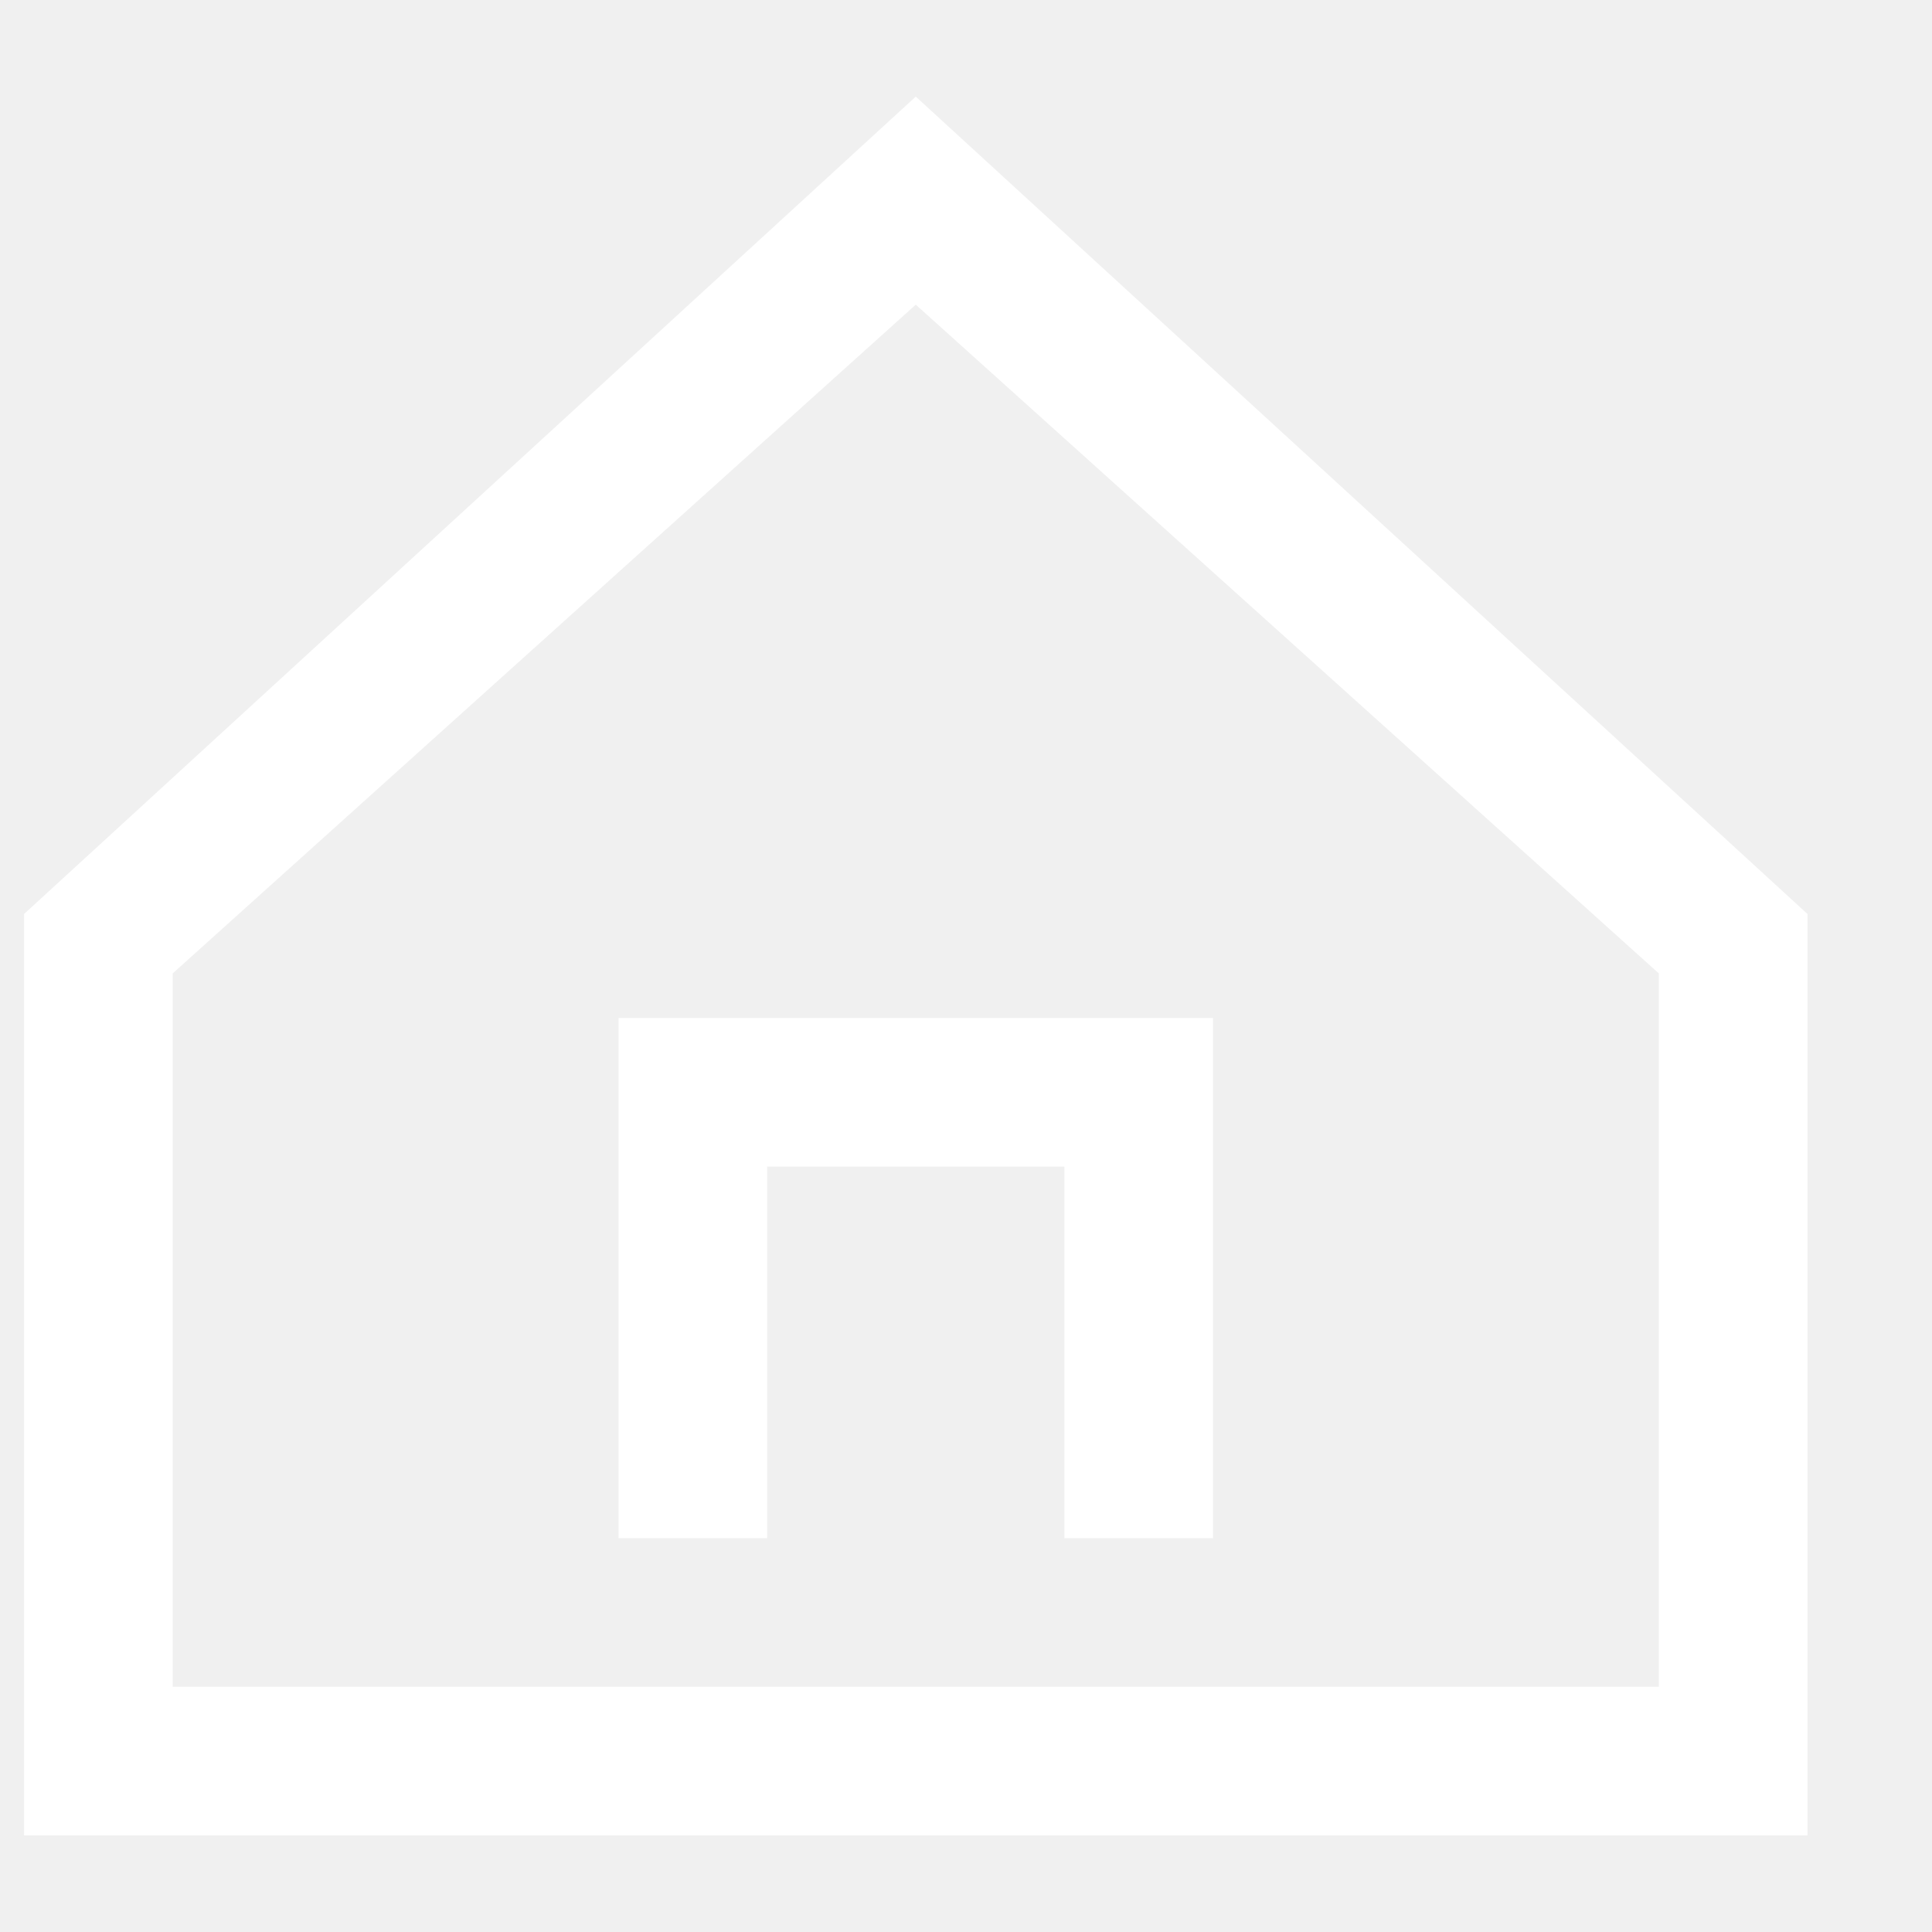
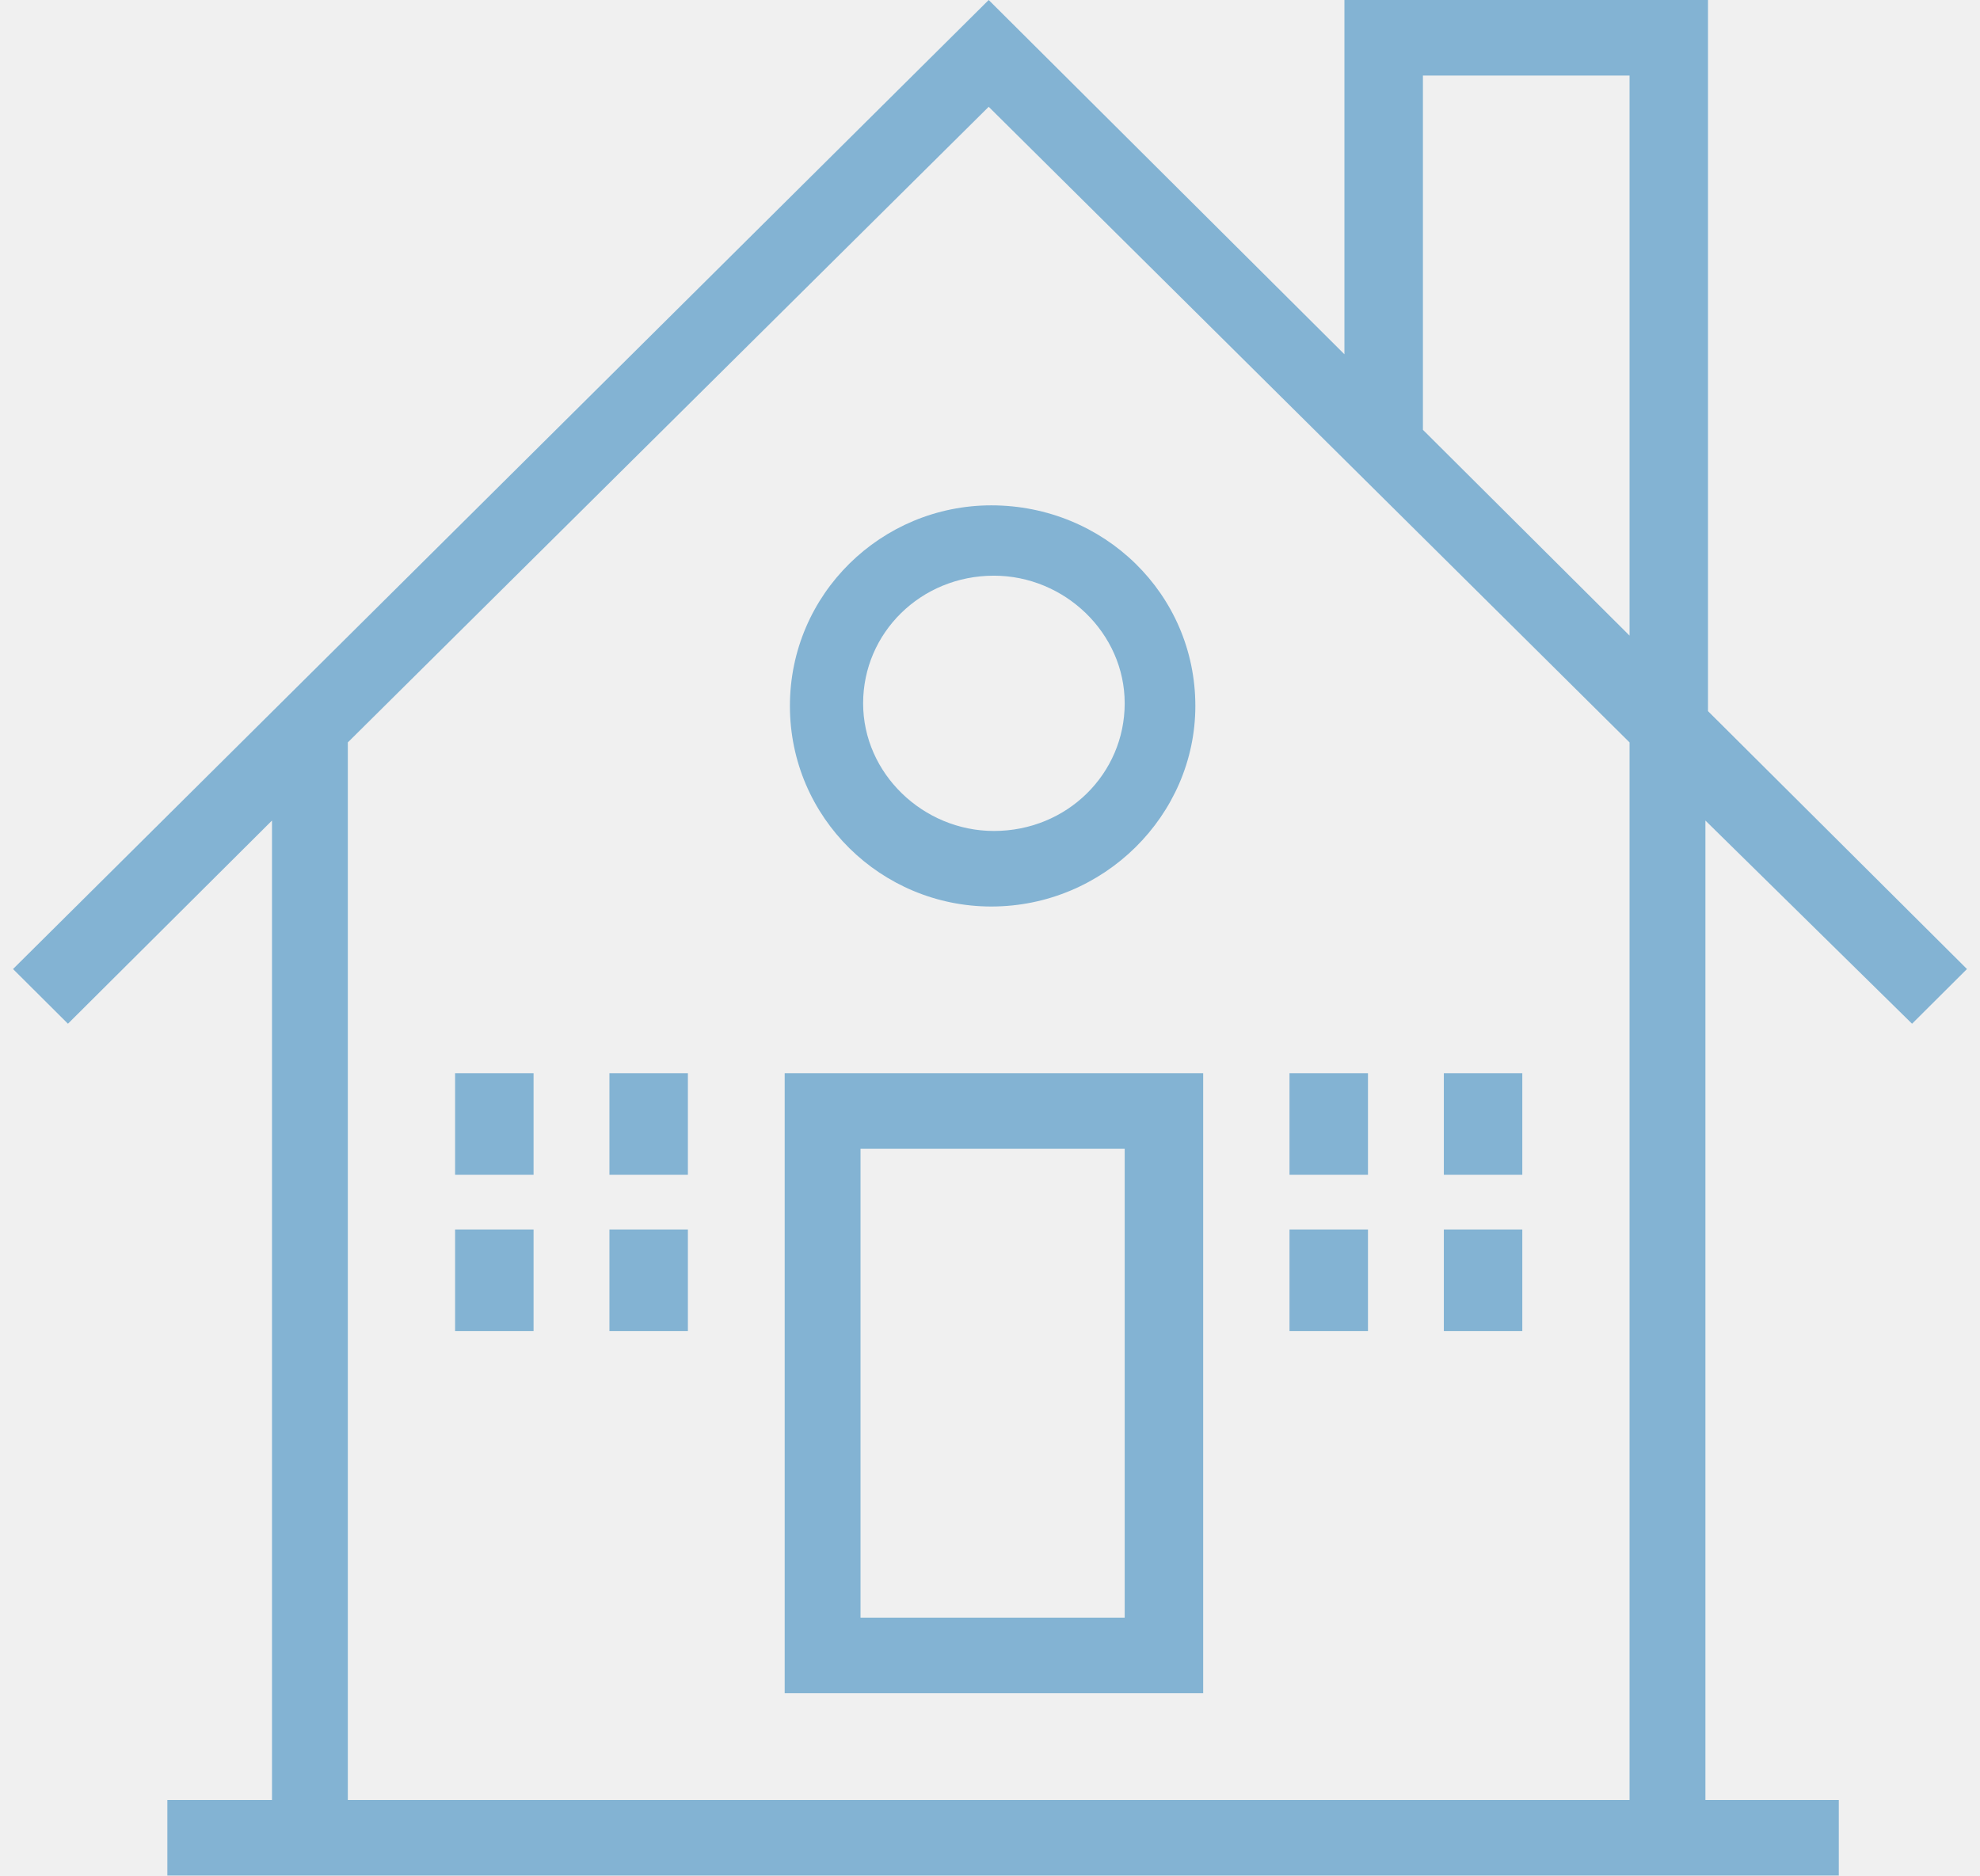
- <svg xmlns="http://www.w3.org/2000/svg" width="13" height="13" viewBox="0 0 13 13" fill="none">
-   <path fill-rule="evenodd" clip-rule="evenodd" d="M0.162 6.15L6.162 0.65L12.162 6.15V12.35H0.162V6.15ZM1.162 6.55V11.35H11.162V6.55L6.162 2.05L1.162 6.55ZM5.162 10.35H4.162V6.85H8.162V10.35H7.162V7.85H5.162V10.35Z" fill="white" />
+ <svg xmlns="http://www.w3.org/2000/svg" width="76" height="72" viewBox="0 0 76 72" fill="none">
+   <path d="M30.119 65h16.064V41.2H30.119V65Zm2.911-20.9h10.14v18H33.03v-18Z" fill="#83B3D3" />
+   <path d="m73.392 39.3 2.108-2.1-9.94-9.9V0H51.604v13.6L37.95 0 .5 37.2l2.108 2.1 7.832-7.8v37.6H6.424V72H70.58v-2.9h-5.12V31.5l7.932 7.8ZM62.548 69.1H13.351V28.5L37.95 4.1l24.598 24.4v40.6Zm0-44.7-7.931-7.9V2.9h7.931v21.5Z" fill="#83B3D3" />
+   <path d="M30.32 27.1c0 4.3 3.513 7.7 7.73 7.7 4.318 0 7.832-3.5 7.832-7.7 0-4.3-3.514-7.7-7.832-7.7-4.217 0-7.73 3.4-7.73 7.7Zm7.83-5c2.711 0 5.02 2.2 5.02 4.9s-2.208 4.9-5.02 4.9c-2.71 0-5.02-2.2-5.02-4.9s2.21-4.9 5.02-4.9ZM20.48 41.2h-3.012v3.9h3.012v-3.9ZM26.404 41.2h-3.012v3.9h3.012v-3.9ZM20.48 47.2h-3.012v3.9h3.012v-3.9ZM26.404 47.2h-3.012v3.9h3.012v-3.9ZM52.508 41.2h-3.012v3.9h3.012v-3.9ZM58.432 41.2H55.42v3.9h3.012v-3.9ZM52.508 47.2h-3.012v3.9h3.012v-3.9ZM58.432 47.2H55.42v3.9h3.012v-3.9Z" fill="#83B3D3" />
</svg>
